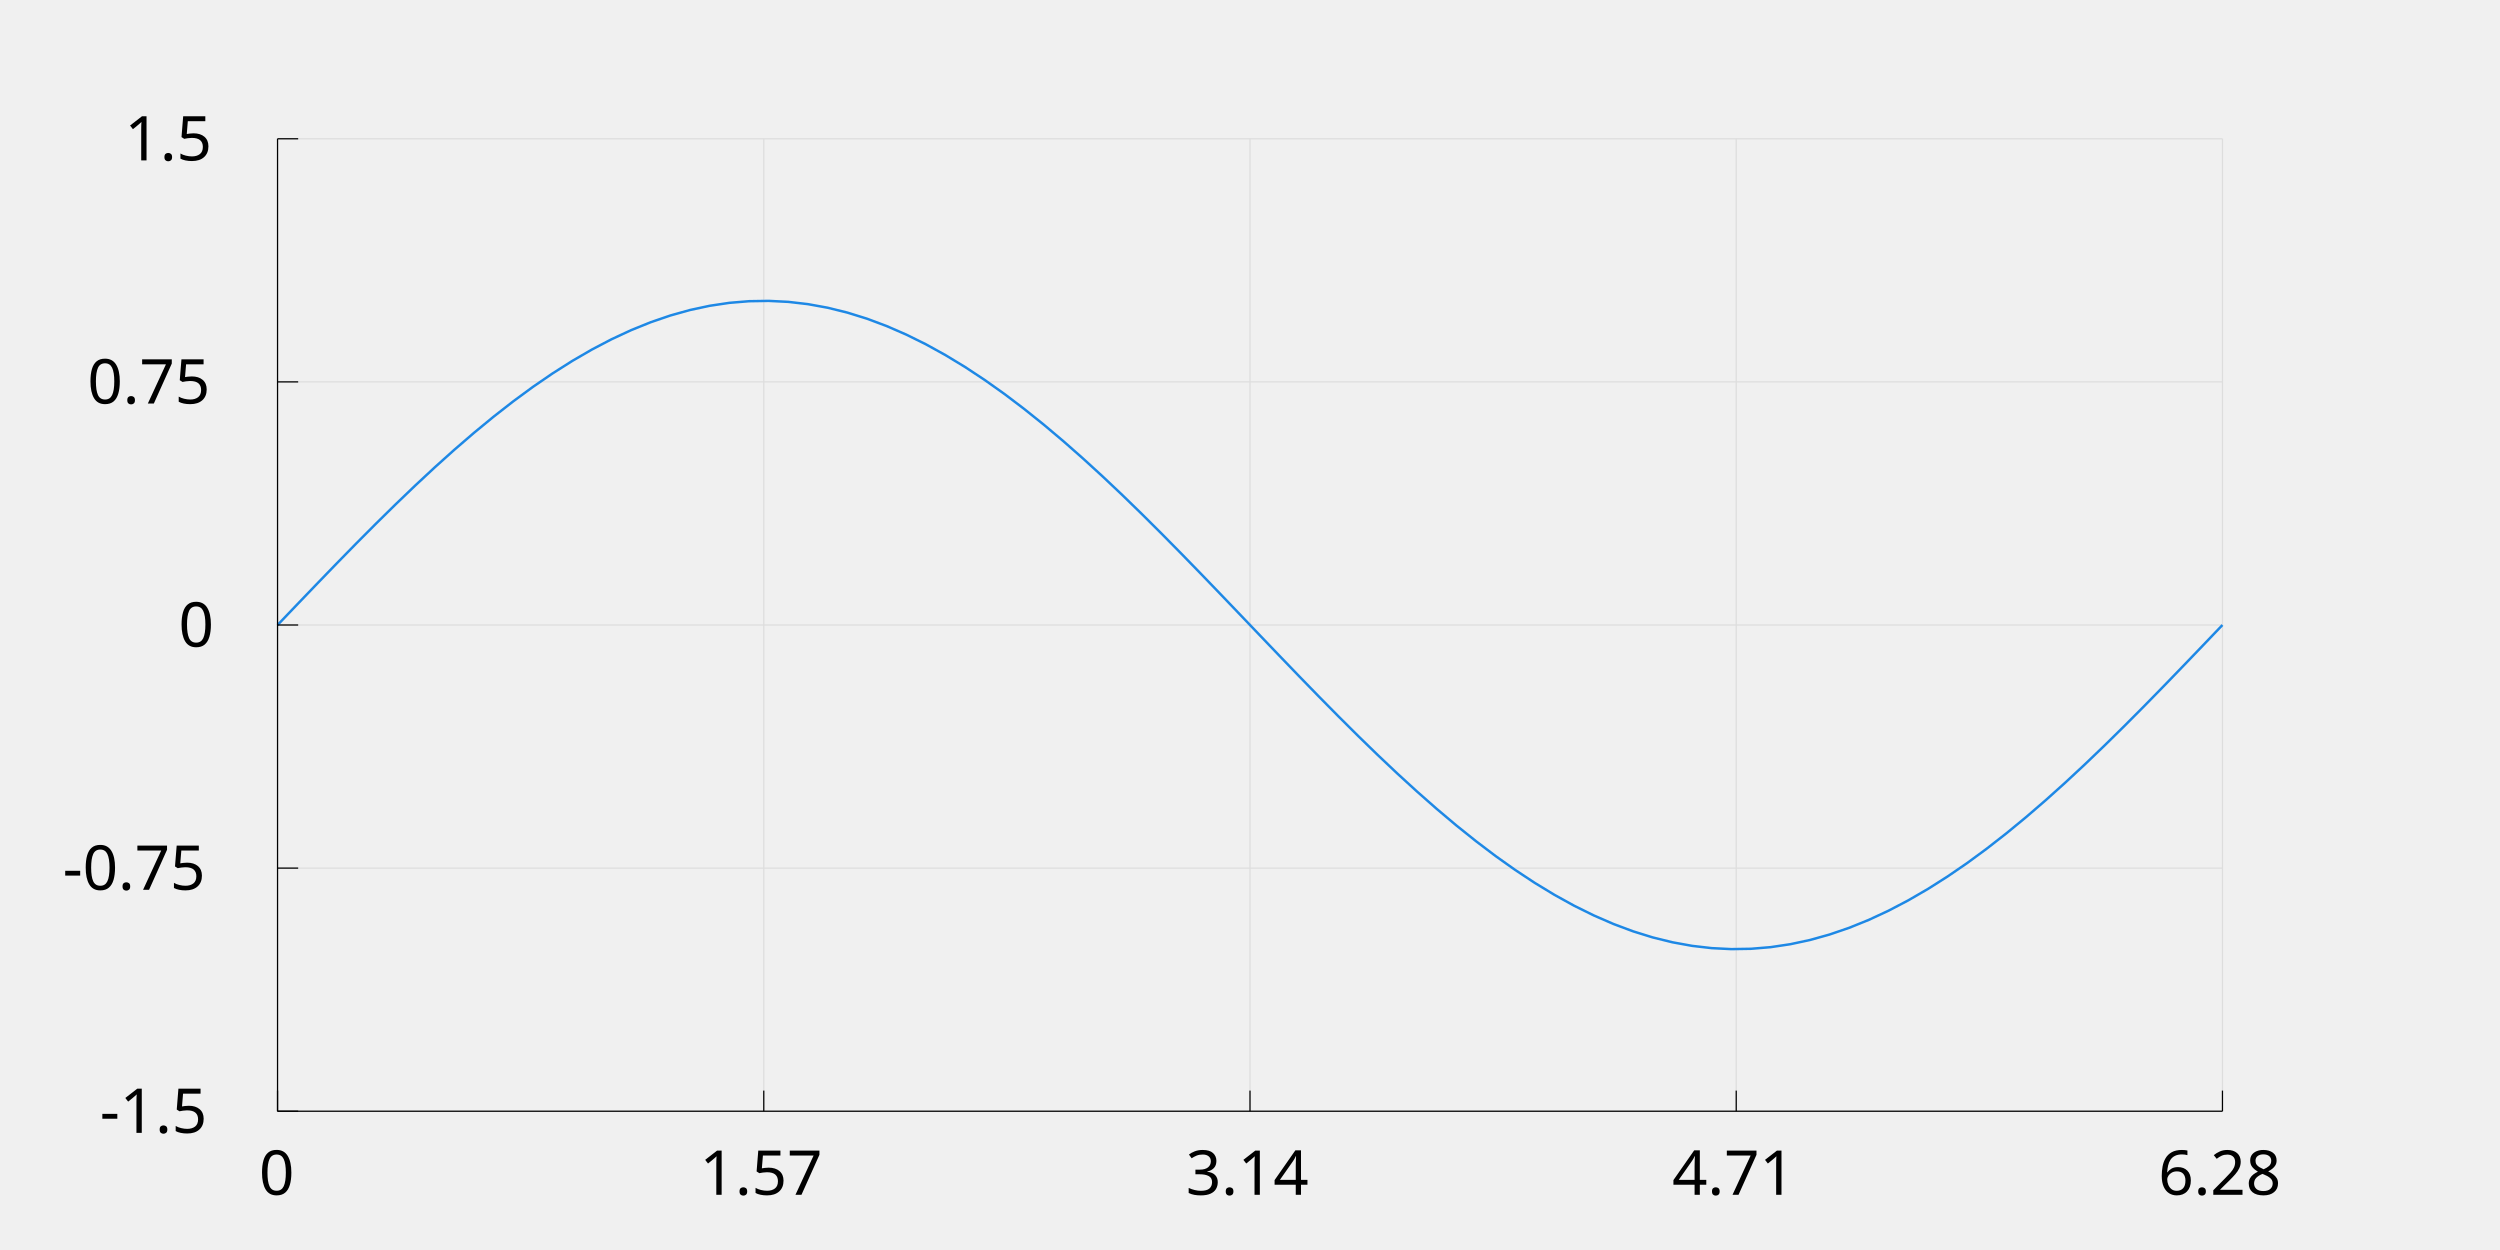
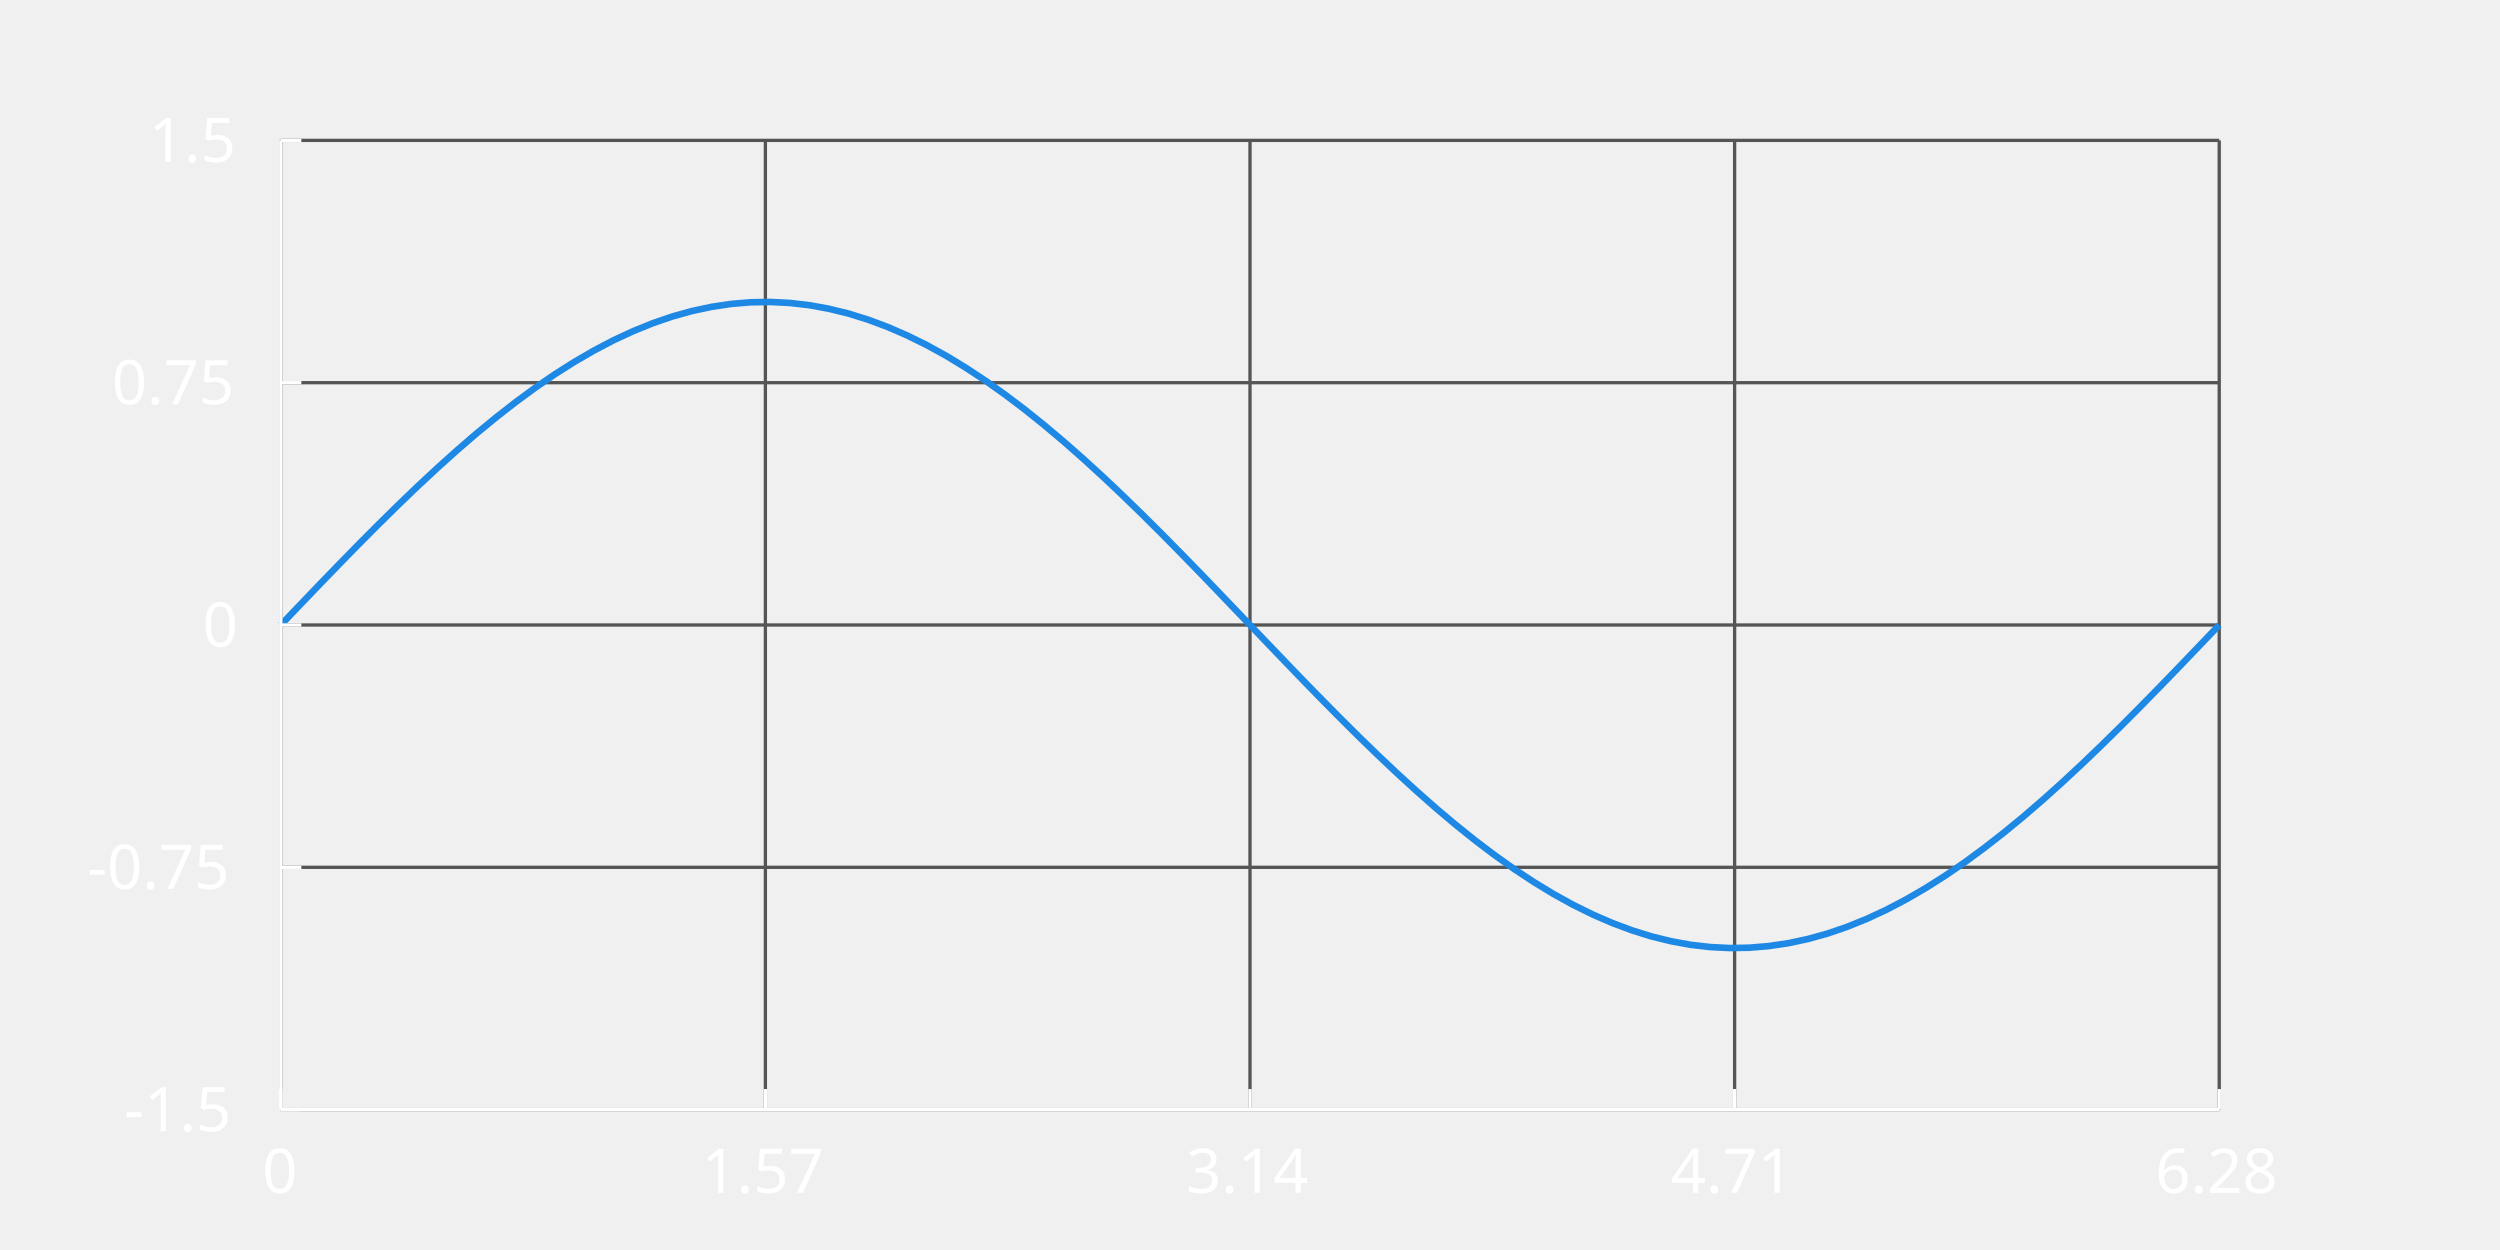
- <svg xmlns="http://www.w3.org/2000/svg" viewBox="-1 -1 2002 1002" font-family="IBM Plex Sans" font-weight="300" width="2000" height="1000" fill="none" stroke="black">
-   <line x1="220.48" y1="889.76" x2="1779.52" y2="889.76" stroke="#ddd" />
-   <line x1="220.48" y1="694.88" x2="1779.52" y2="694.88" stroke="#ddd" />
-   <line x1="220.48" y1="500" x2="1779.52" y2="500" stroke="#ddd" />
-   <line x1="220.48" y1="305.12" x2="1779.52" y2="305.12" stroke="#ddd" />
-   <line x1="220.48" y1="110.24" x2="1779.52" y2="110.24" stroke="#ddd" />
-   <line x1="220.48" y1="889.76" x2="220.48" y2="110.24" stroke="#ddd" />
-   <line x1="610.24" y1="889.76" x2="610.24" y2="110.24" stroke="#ddd" />
-   <line x1="1000" y1="889.76" x2="1000" y2="110.24" stroke="#ddd" />
-   <line x1="1389.76" y1="889.76" x2="1389.76" y2="110.24" stroke="#ddd" />
-   <line x1="1779.52" y1="889.76" x2="1779.52" y2="110.24" stroke="#ddd" />
-   <polyline points="220.48,500 236.23,483.52 251.98,467.11 267.72,450.83 283.47,434.74 299.22,418.92 314.97,403.43 330.72,388.32 346.46,373.67 362.21,359.52 377.96,345.94 393.71,332.98 409.46,320.69 425.2,309.12 440.95,298.33 456.7,288.34 472.45,279.21 488.19,270.96 503.94,263.64 519.69,257.27 535.44,251.88 551.19,247.48 566.93,244.11 582.68,241.76 598.43,240.45 614.18,240.19 629.93,240.98 645.67,242.81 661.42,245.67 677.17,249.56 692.92,254.45 708.66,260.34 724.41,267.19 740.16,274.97 755.91,283.67 771.66,293.23 787.4,303.63 803.15,314.81 818.9,326.75 834.65,339.38 850.4,352.66 866.14,366.53 881.89,380.93 897.64,395.82 913.39,411.13 929.13,426.79 944.88,442.75 960.63,458.94 976.38,475.3 992.13,491.76 1007.87,508.24 1023.62,524.7 1039.37,541.06 1055.12,557.25 1070.87,573.21 1086.61,588.87 1102.36,604.18 1118.11,619.07 1133.86,633.47 1149.6,647.34 1165.35,660.62 1181.1,673.25 1196.85,685.19 1212.6,696.37 1228.34,706.77 1244.09,716.33 1259.84,725.03 1275.59,732.81 1291.34,739.66 1307.08,745.55 1322.83,750.44 1338.58,754.33 1354.33,757.19 1370.07,759.02 1385.82,759.81 1401.57,759.55 1417.32,758.24 1433.07,755.89 1448.81,752.52 1464.56,748.12 1480.31,742.73 1496.06,736.36 1511.81,729.04 1527.55,720.79 1543.3,711.66 1559.05,701.67 1574.8,690.88 1590.54,679.31 1606.29,667.02 1622.04,654.06 1637.79,640.48 1653.54,626.33 1669.28,611.68 1685.03,596.57 1700.78,581.08 1716.53,565.26 1732.28,549.17 1748.02,532.89 1763.77,516.48 1779.52,500" stroke="#1e88e5" stroke-width="2" />
-   <line x1="220.48" y1="889.76" x2="1779.52" y2="889.76" />
-   <line x1="220.48" y1="889.76" x2="220.48" y2="873.22" />
-   <line x1="610.24" y1="889.76" x2="610.24" y2="873.22" />
-   <line x1="1000" y1="889.76" x2="1000" y2="873.22" />
-   <line x1="1389.76" y1="889.76" x2="1389.76" y2="873.22" />
-   <line x1="1779.52" y1="889.76" x2="1779.52" y2="873.22" />
-   <text x="205.6" y="956.73" font-size="49.61px" fill="black" stroke="none">0</text>
-   <text x="558.85" y="956.73" font-size="49.61px" fill="black" stroke="none">1.57</text>
-   <text x="948.61" y="956.73" font-size="49.61px" fill="black" stroke="none">3.14</text>
-   <text x="1338.37" y="956.73" font-size="49.61px" fill="black" stroke="none">4.71</text>
-   <text x="1728.12" y="956.73" font-size="49.61px" fill="black" stroke="none">6.28</text>
-   <line x1="220.48" y1="889.76" x2="220.48" y2="110.24" />
-   <line x1="220.48" y1="889.76" x2="237.02" y2="889.76" />
-   <line x1="220.48" y1="694.88" x2="237.02" y2="694.88" />
-   <line x1="220.48" y1="500" x2="237.02" y2="500" />
-   <line x1="220.48" y1="305.12" x2="237.02" y2="305.12" />
-   <line x1="220.48" y1="110.24" x2="237.02" y2="110.24" />
-   <g justify="right">
-     <text x="78.06" y="907.12" font-size="49.61px" fill="black" stroke="none">-1.5</text>
-     <text x="48.29" y="712.24" font-size="49.61px" fill="black" stroke="none">-0.75</text>
-     <text x="141.11" y="517.36" font-size="49.61px" fill="black" stroke="none">0</text>
-     <text x="68.08" y="322.48" font-size="49.61px" fill="black" stroke="none">0.75</text>
-     <text x="97.85" y="127.6" font-size="49.61px" fill="black" stroke="none">1.5</text>
-   </g>
+ <svg xmlns="http://www.w3.org/2000/svg" viewBox="-1 -1 752 377" font-family="IBM Plex Sans" font-weight="300" width="750" height="375" fill="none" stroke="#ffffff">
+   <line x1="82.68" y1="333.66" x2="667.32" y2="333.66" stroke="#555" />
+   <line x1="82.68" y1="260.58" x2="667.32" y2="260.58" stroke="#555" />
+   <line x1="82.68" y1="187.5" x2="667.32" y2="187.5" stroke="#555" />
+   <line x1="82.68" y1="114.42" x2="667.32" y2="114.42" stroke="#555" />
+   <line x1="82.68" y1="41.34" x2="667.32" y2="41.34" stroke="#555" />
+   <line x1="82.68" y1="333.66" x2="82.68" y2="41.34" stroke="#555" />
+   <line x1="228.84" y1="333.66" x2="228.84" y2="41.34" stroke="#555" />
+   <line x1="375" y1="333.66" x2="375" y2="41.34" stroke="#555" />
+   <line x1="521.16" y1="333.66" x2="521.16" y2="41.34" stroke="#555" />
+   <line x1="667.32" y1="333.66" x2="667.32" y2="41.34" stroke="#555" />
+   <polyline points="82.68,187.5 88.59,181.32 94.49,175.16 100.4,169.06 106.3,163.03 112.21,157.1 118.11,151.29 124.02,145.62 129.92,140.13 135.83,134.82 141.73,129.73 147.64,124.87 153.55,120.26 159.45,115.92 165.36,111.87 171.26,108.13 177.17,104.7 183.07,101.61 188.98,98.87 194.88,96.48 200.79,94.45 206.69,92.81 212.6,91.54 218.51,90.66 224.41,90.17 230.32,90.07 236.22,90.37 242.13,91.05 248.03,92.13 253.94,93.58 259.84,95.42 265.75,97.63 271.65,100.19 277.56,103.11 283.47,106.37 289.37,109.96 295.28,113.86 301.18,118.06 307.09,122.53 312.99,127.27 318.9,132.25 324.8,137.45 330.71,142.85 336.61,148.43 342.52,154.17 348.43,160.05 354.33,166.03 360.24,172.1 366.14,178.24 372.05,184.41 377.95,190.59 383.86,196.76 389.76,202.9 395.67,208.97 401.57,214.95 407.48,220.83 413.39,226.57 419.29,232.15 425.2,237.55 431.1,242.75 437.01,247.73 442.91,252.47 448.82,256.94 454.72,261.14 460.63,265.04 466.53,268.63 472.44,271.89 478.35,274.81 484.25,277.37 490.16,279.58 496.06,281.42 501.97,282.87 507.87,283.95 513.78,284.63 519.68,284.93 525.59,284.83 531.49,284.34 537.4,283.46 543.31,282.19 549.21,280.55 555.12,278.52 561.02,276.13 566.93,273.39 572.83,270.3 578.74,266.87 584.64,263.13 590.55,259.08 596.45,254.74 602.36,250.13 608.27,245.27 614.17,240.18 620.08,234.87 625.98,229.38 631.89,223.71 637.79,217.9 643.7,211.97 649.6,205.94 655.51,199.84 661.41,193.68 667.32,187.5" stroke="#1e88e5" stroke-width="2" />
+   <line x1="82.68" y1="333.66" x2="667.32" y2="333.66" />
+   <line x1="82.68" y1="333.66" x2="82.68" y2="327.46" />
+   <line x1="228.84" y1="333.66" x2="228.84" y2="327.46" />
+   <line x1="375" y1="333.66" x2="375" y2="327.46" />
+   <line x1="521.16" y1="333.66" x2="521.16" y2="327.46" />
+   <line x1="667.32" y1="333.66" x2="667.32" y2="327.46" />
+   <text x="77.1" y="358.77" font-size="18.6px" fill="#ffffff" stroke="none">0</text>
+   <text x="209.57" y="358.77" font-size="18.6px" fill="#ffffff" stroke="none">1.57</text>
+   <text x="355.73" y="358.77" font-size="18.6px" fill="#ffffff" stroke="none">3.14</text>
+   <text x="501.89" y="358.77" font-size="18.6px" fill="#ffffff" stroke="none">4.71</text>
+   <text x="648.05" y="358.77" font-size="18.6px" fill="#ffffff" stroke="none">6.28</text>
+   <line x1="82.68" y1="333.66" x2="82.68" y2="41.34" />
+   <line x1="82.68" y1="333.66" x2="88.88" y2="333.66" />
+   <line x1="82.68" y1="260.58" x2="88.88" y2="260.58" />
+   <line x1="82.68" y1="187.5" x2="88.88" y2="187.5" />
+   <line x1="82.68" y1="114.42" x2="88.88" y2="114.42" />
+   <line x1="82.68" y1="41.34" x2="88.88" y2="41.34" />
+   <text x="35.47" y="340.17" font-size="18.6px" fill="#ffffff" stroke="none">-1.5</text>
+   <text x="24.31" y="267.09" font-size="18.6px" fill="#ffffff" stroke="none">-0.75</text>
+   <text x="59.12" y="194.01" font-size="18.6px" fill="#ffffff" stroke="none">0</text>
+   <text x="31.73" y="120.93" font-size="18.6px" fill="#ffffff" stroke="none">0.75</text>
+   <text x="42.89" y="47.85" font-size="18.6px" fill="#ffffff" stroke="none">1.5</text>
</svg>
